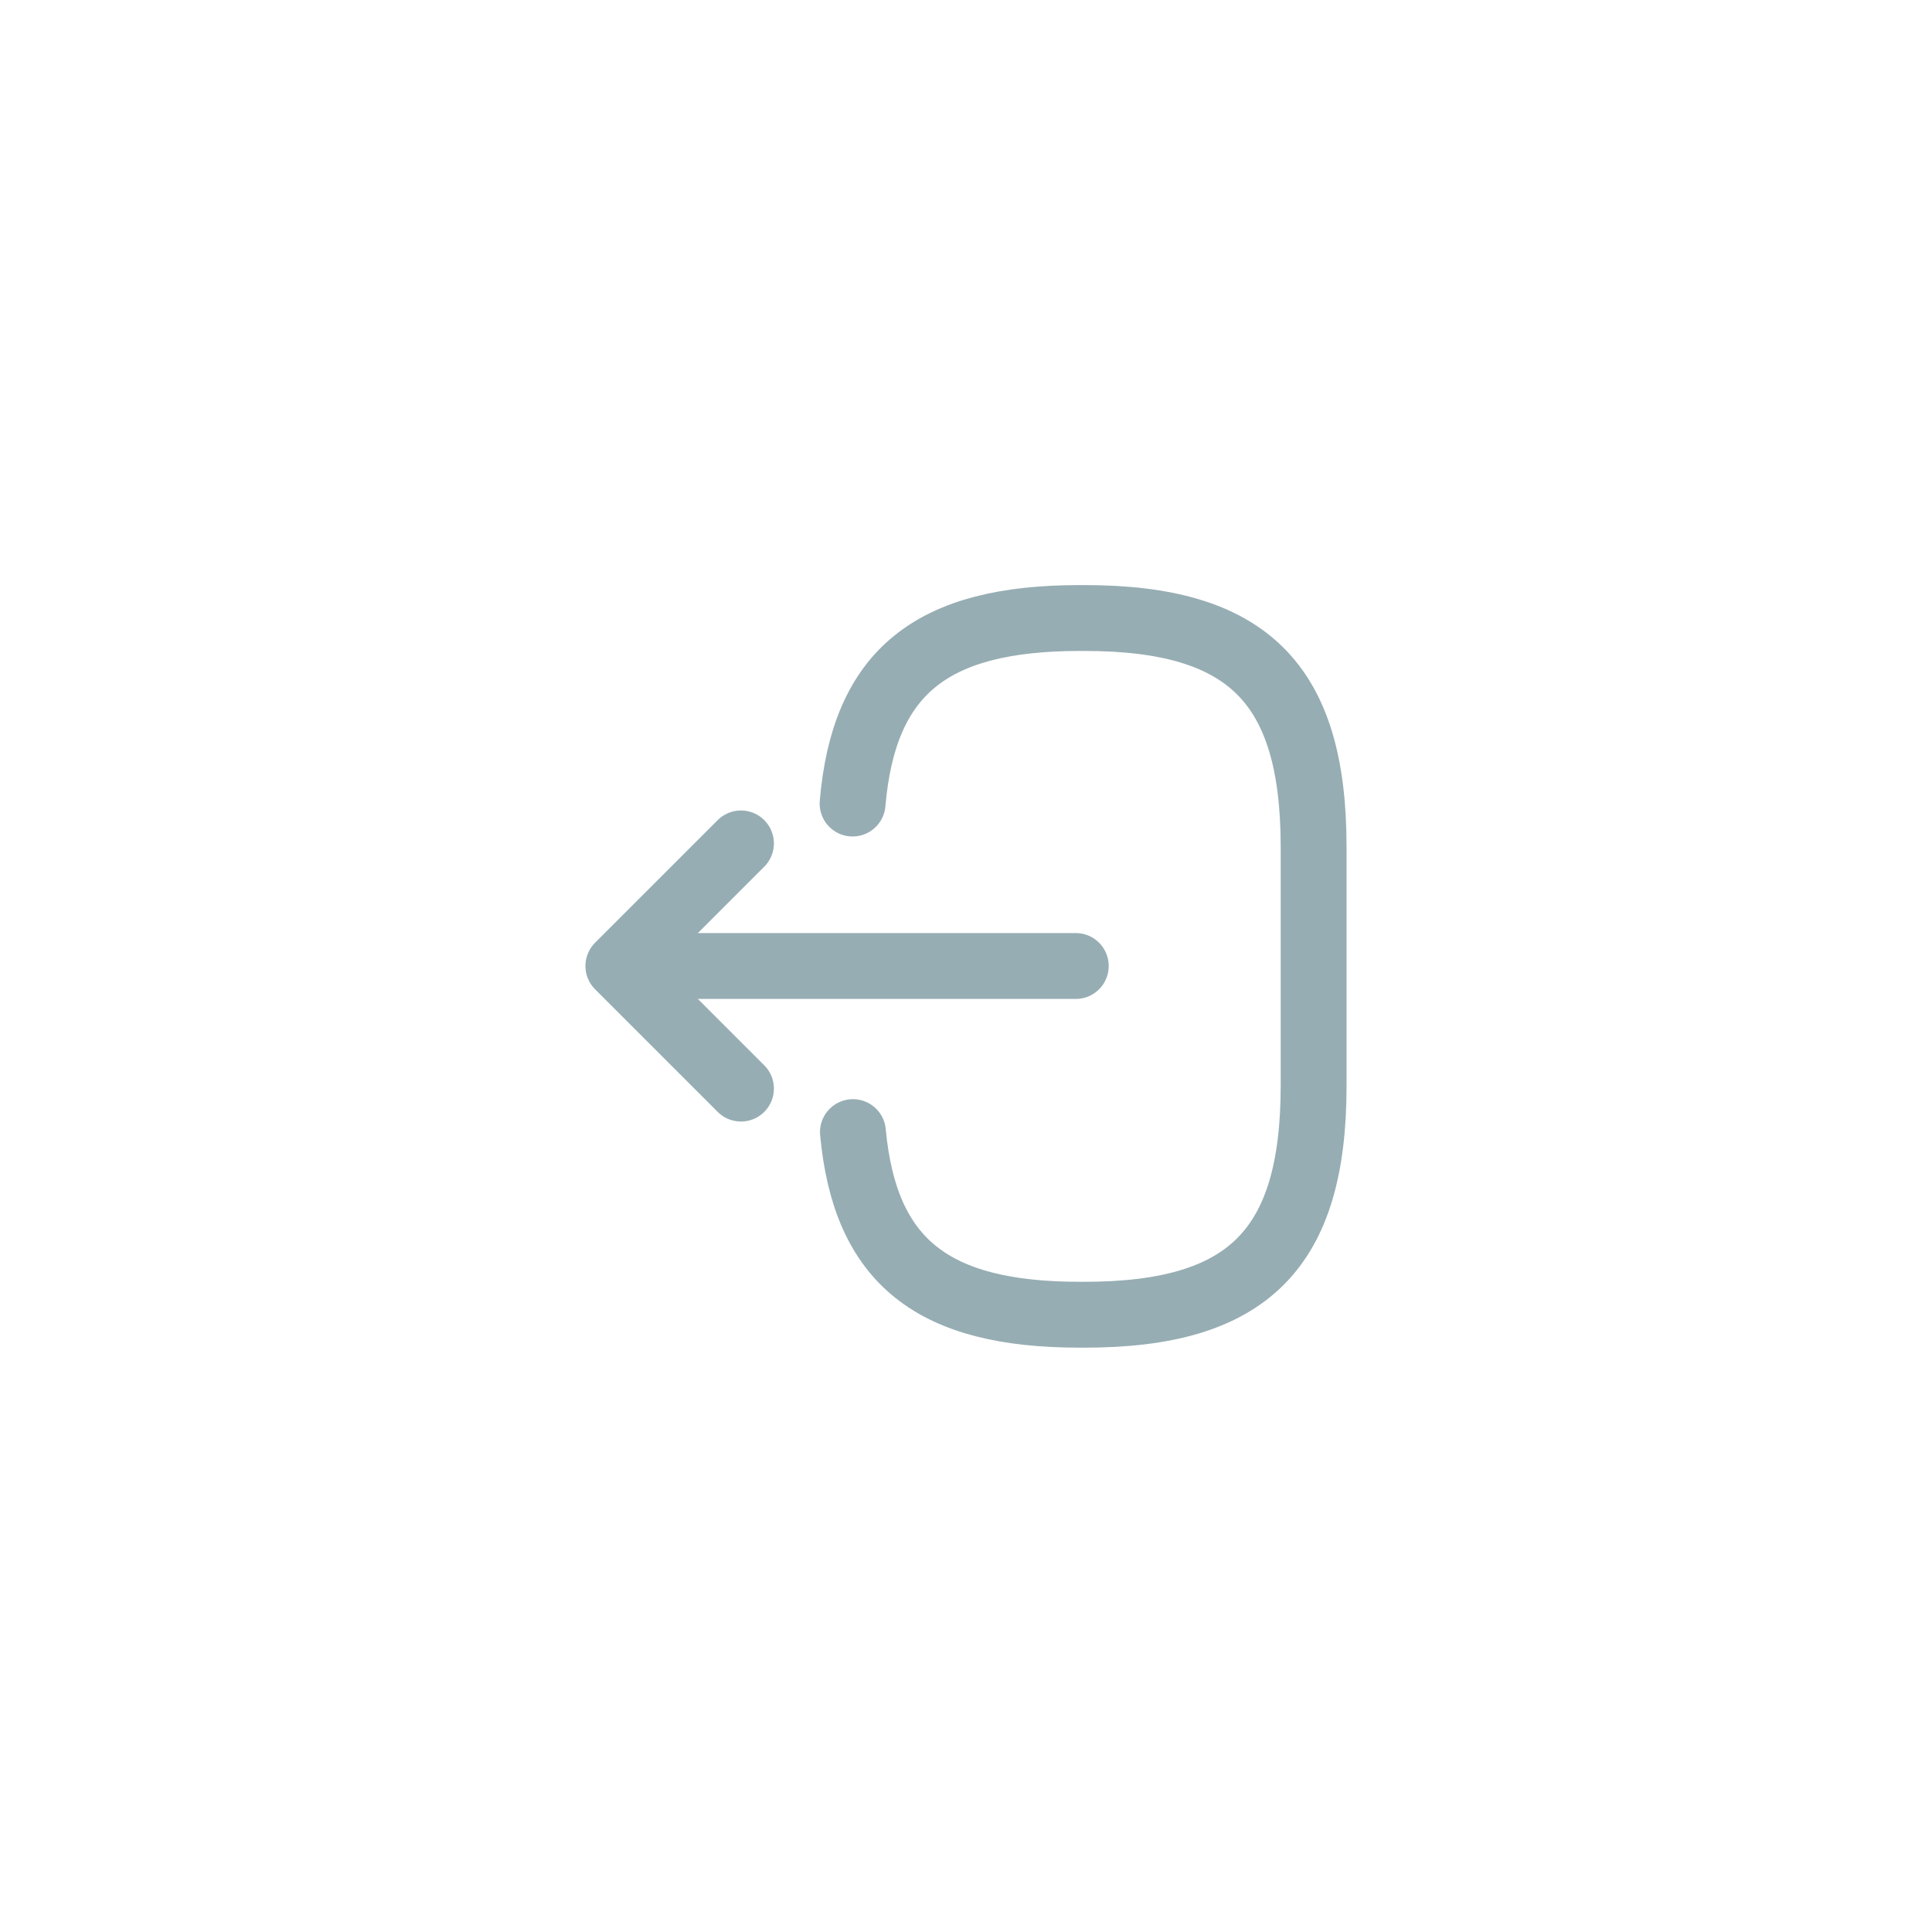
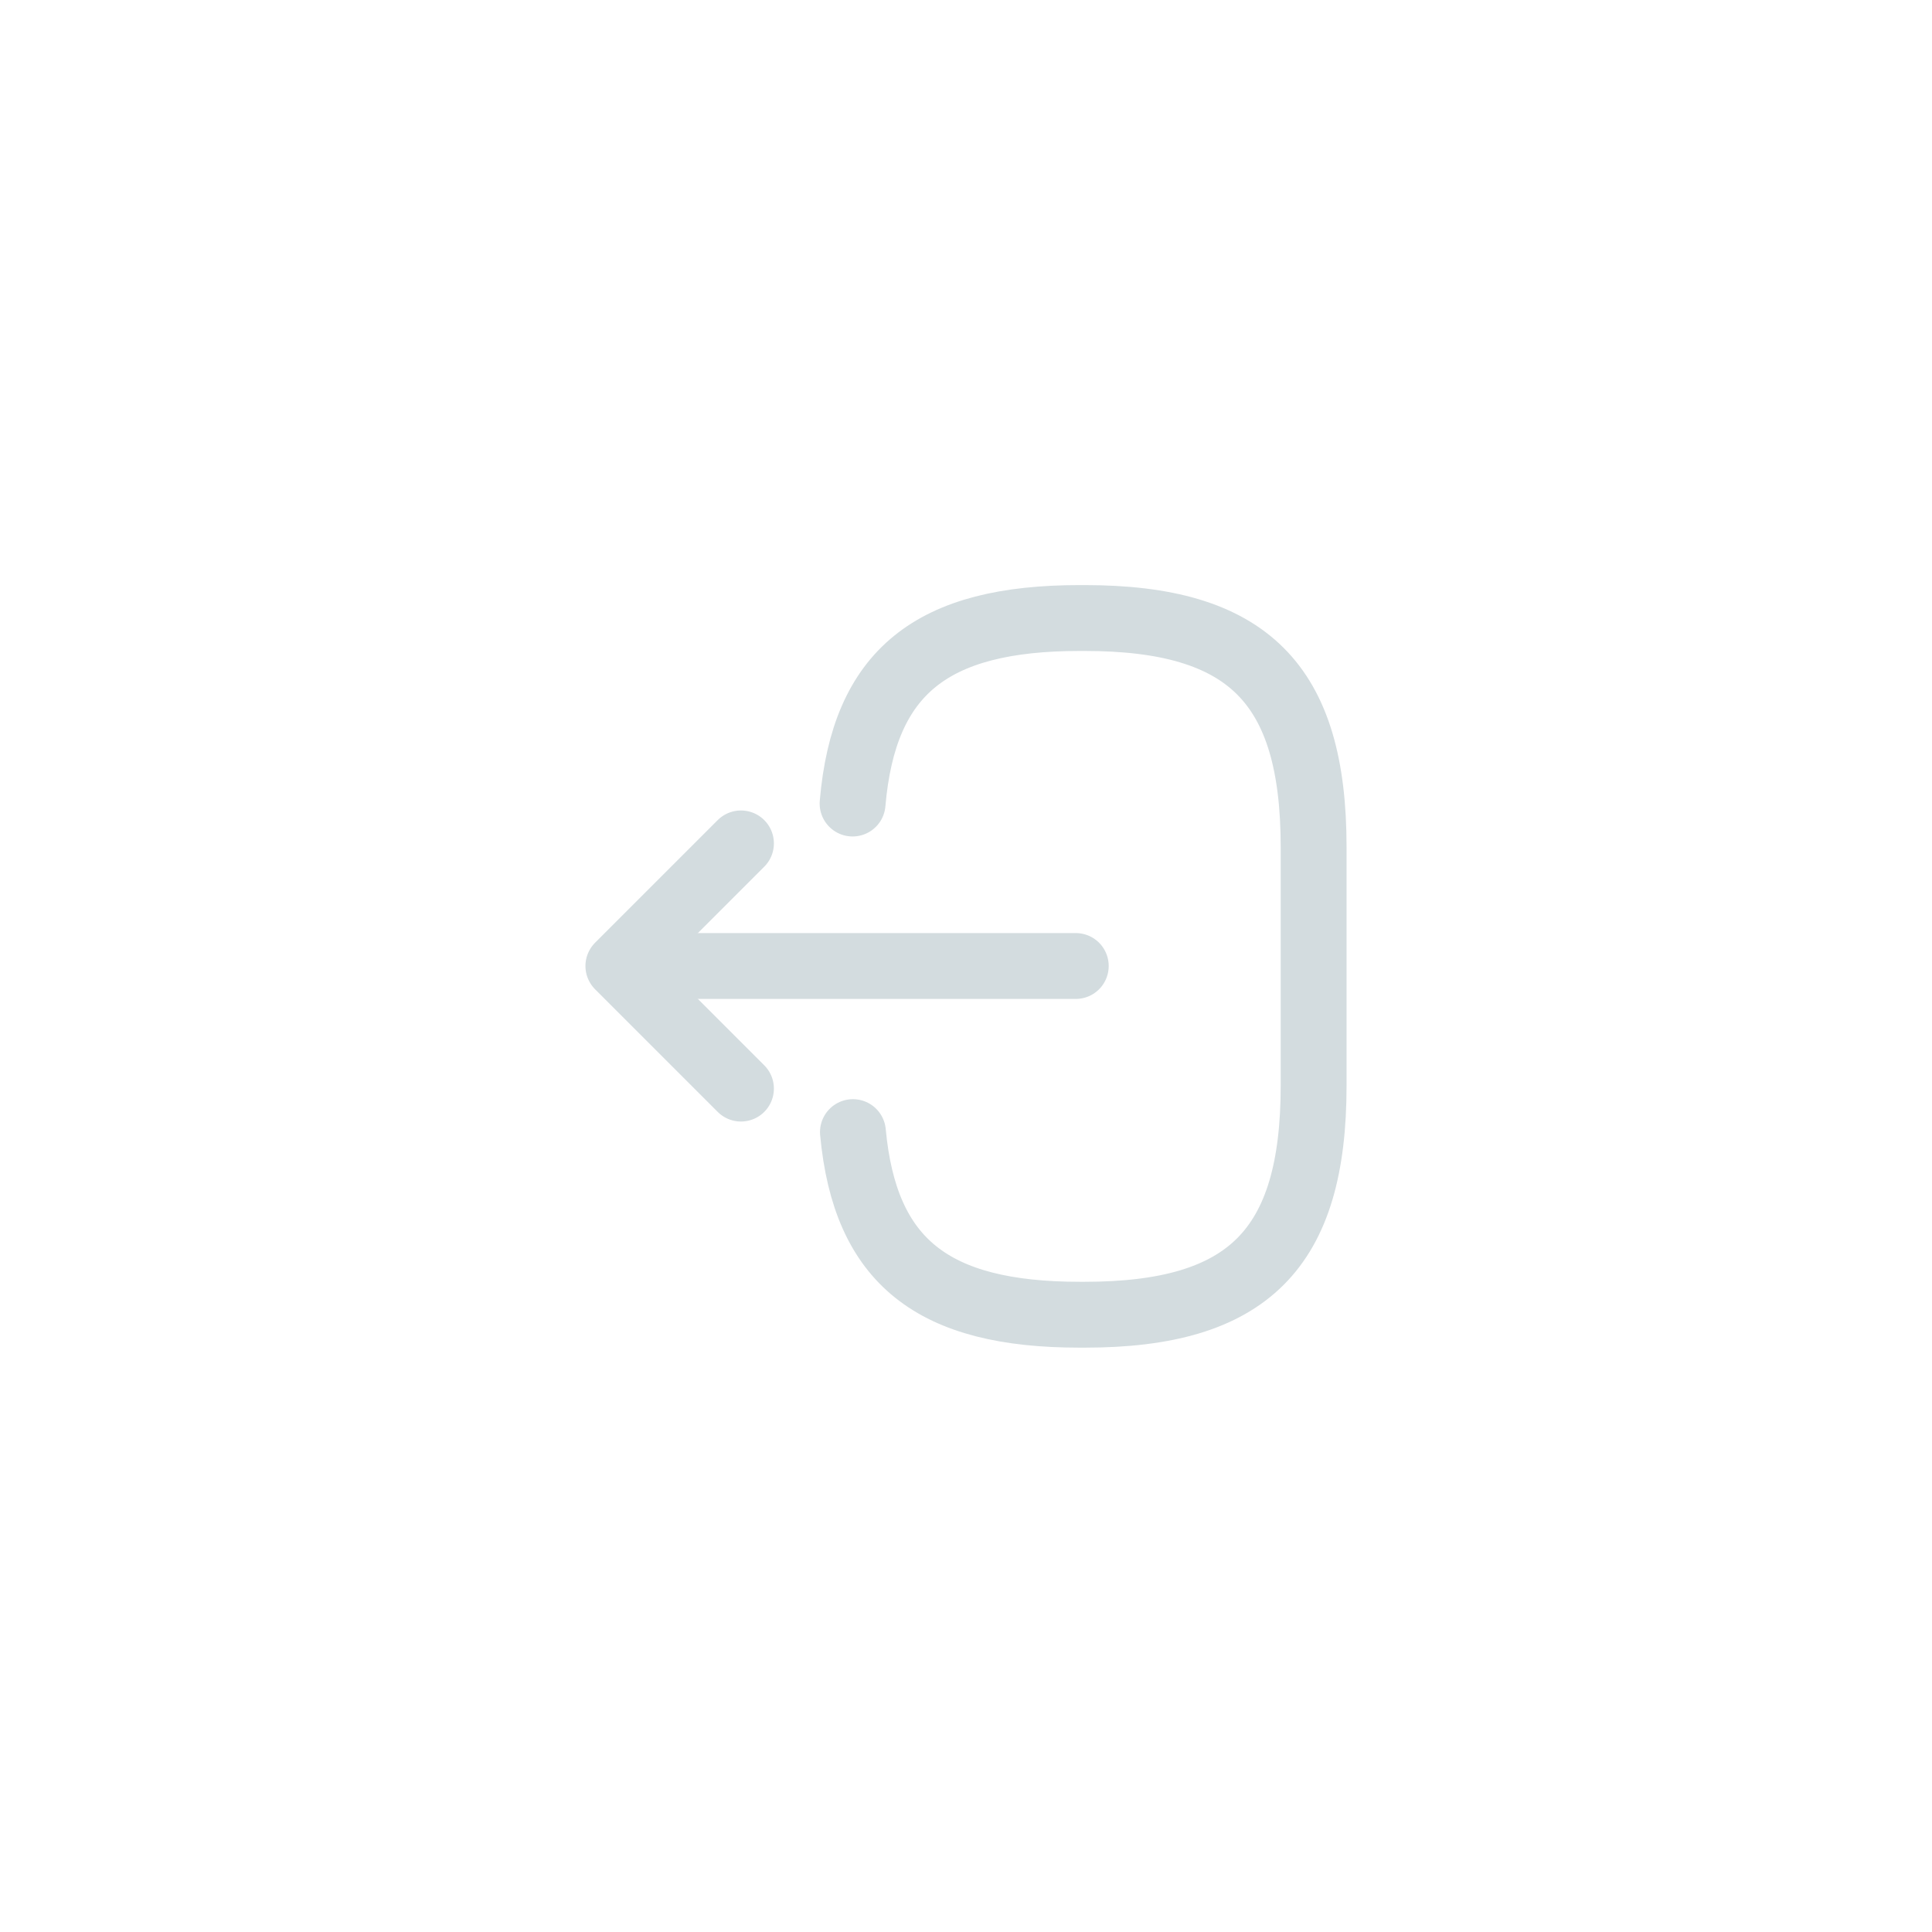
<svg xmlns="http://www.w3.org/2000/svg" width="44" height="44" viewBox="0 0 44 44" fill="none">
-   <path d="M19.417 18.3C19.675 15.3 21.217 14.075 24.592 14.075H24.7C28.425 14.075 29.917 15.567 29.917 19.292V24.725C29.917 28.45 28.425 29.942 24.7 29.942H24.592C21.242 29.942 19.7 28.733 19.425 25.783" stroke="#96ADB3" stroke-width="1.5" stroke-linecap="round" stroke-linejoin="round" />
-   <path d="M24.5 22H15.017" stroke="#96ADB3" stroke-width="1.5" stroke-linecap="round" stroke-linejoin="round" />
-   <path d="M16.875 19.208L14.083 22L16.875 24.792" stroke="#96ADB3" stroke-width="1.5" stroke-linecap="round" stroke-linejoin="round" />
+   <path d="M19.417 18.3C19.675 15.3 21.217 14.075 24.592 14.075H24.7C28.425 14.075 29.917 15.567 29.917 19.292V24.725C29.917 28.45 28.425 29.942 24.7 29.942H24.592C21.242 29.942 19.7 28.733 19.425 25.783" stroke="#d3dcdf" stroke-width="1.5" stroke-linecap="round" stroke-linejoin="round" />
+   <path d="M24.5 22H15.017" stroke="#d3dcdf" stroke-width="1.5" stroke-linecap="round" stroke-linejoin="round" />
+   <path d="M16.875 19.208L14.083 22L16.875 24.792" stroke="#d3dcdf" stroke-width="1.5" stroke-linecap="round" stroke-linejoin="round" />
</svg>
